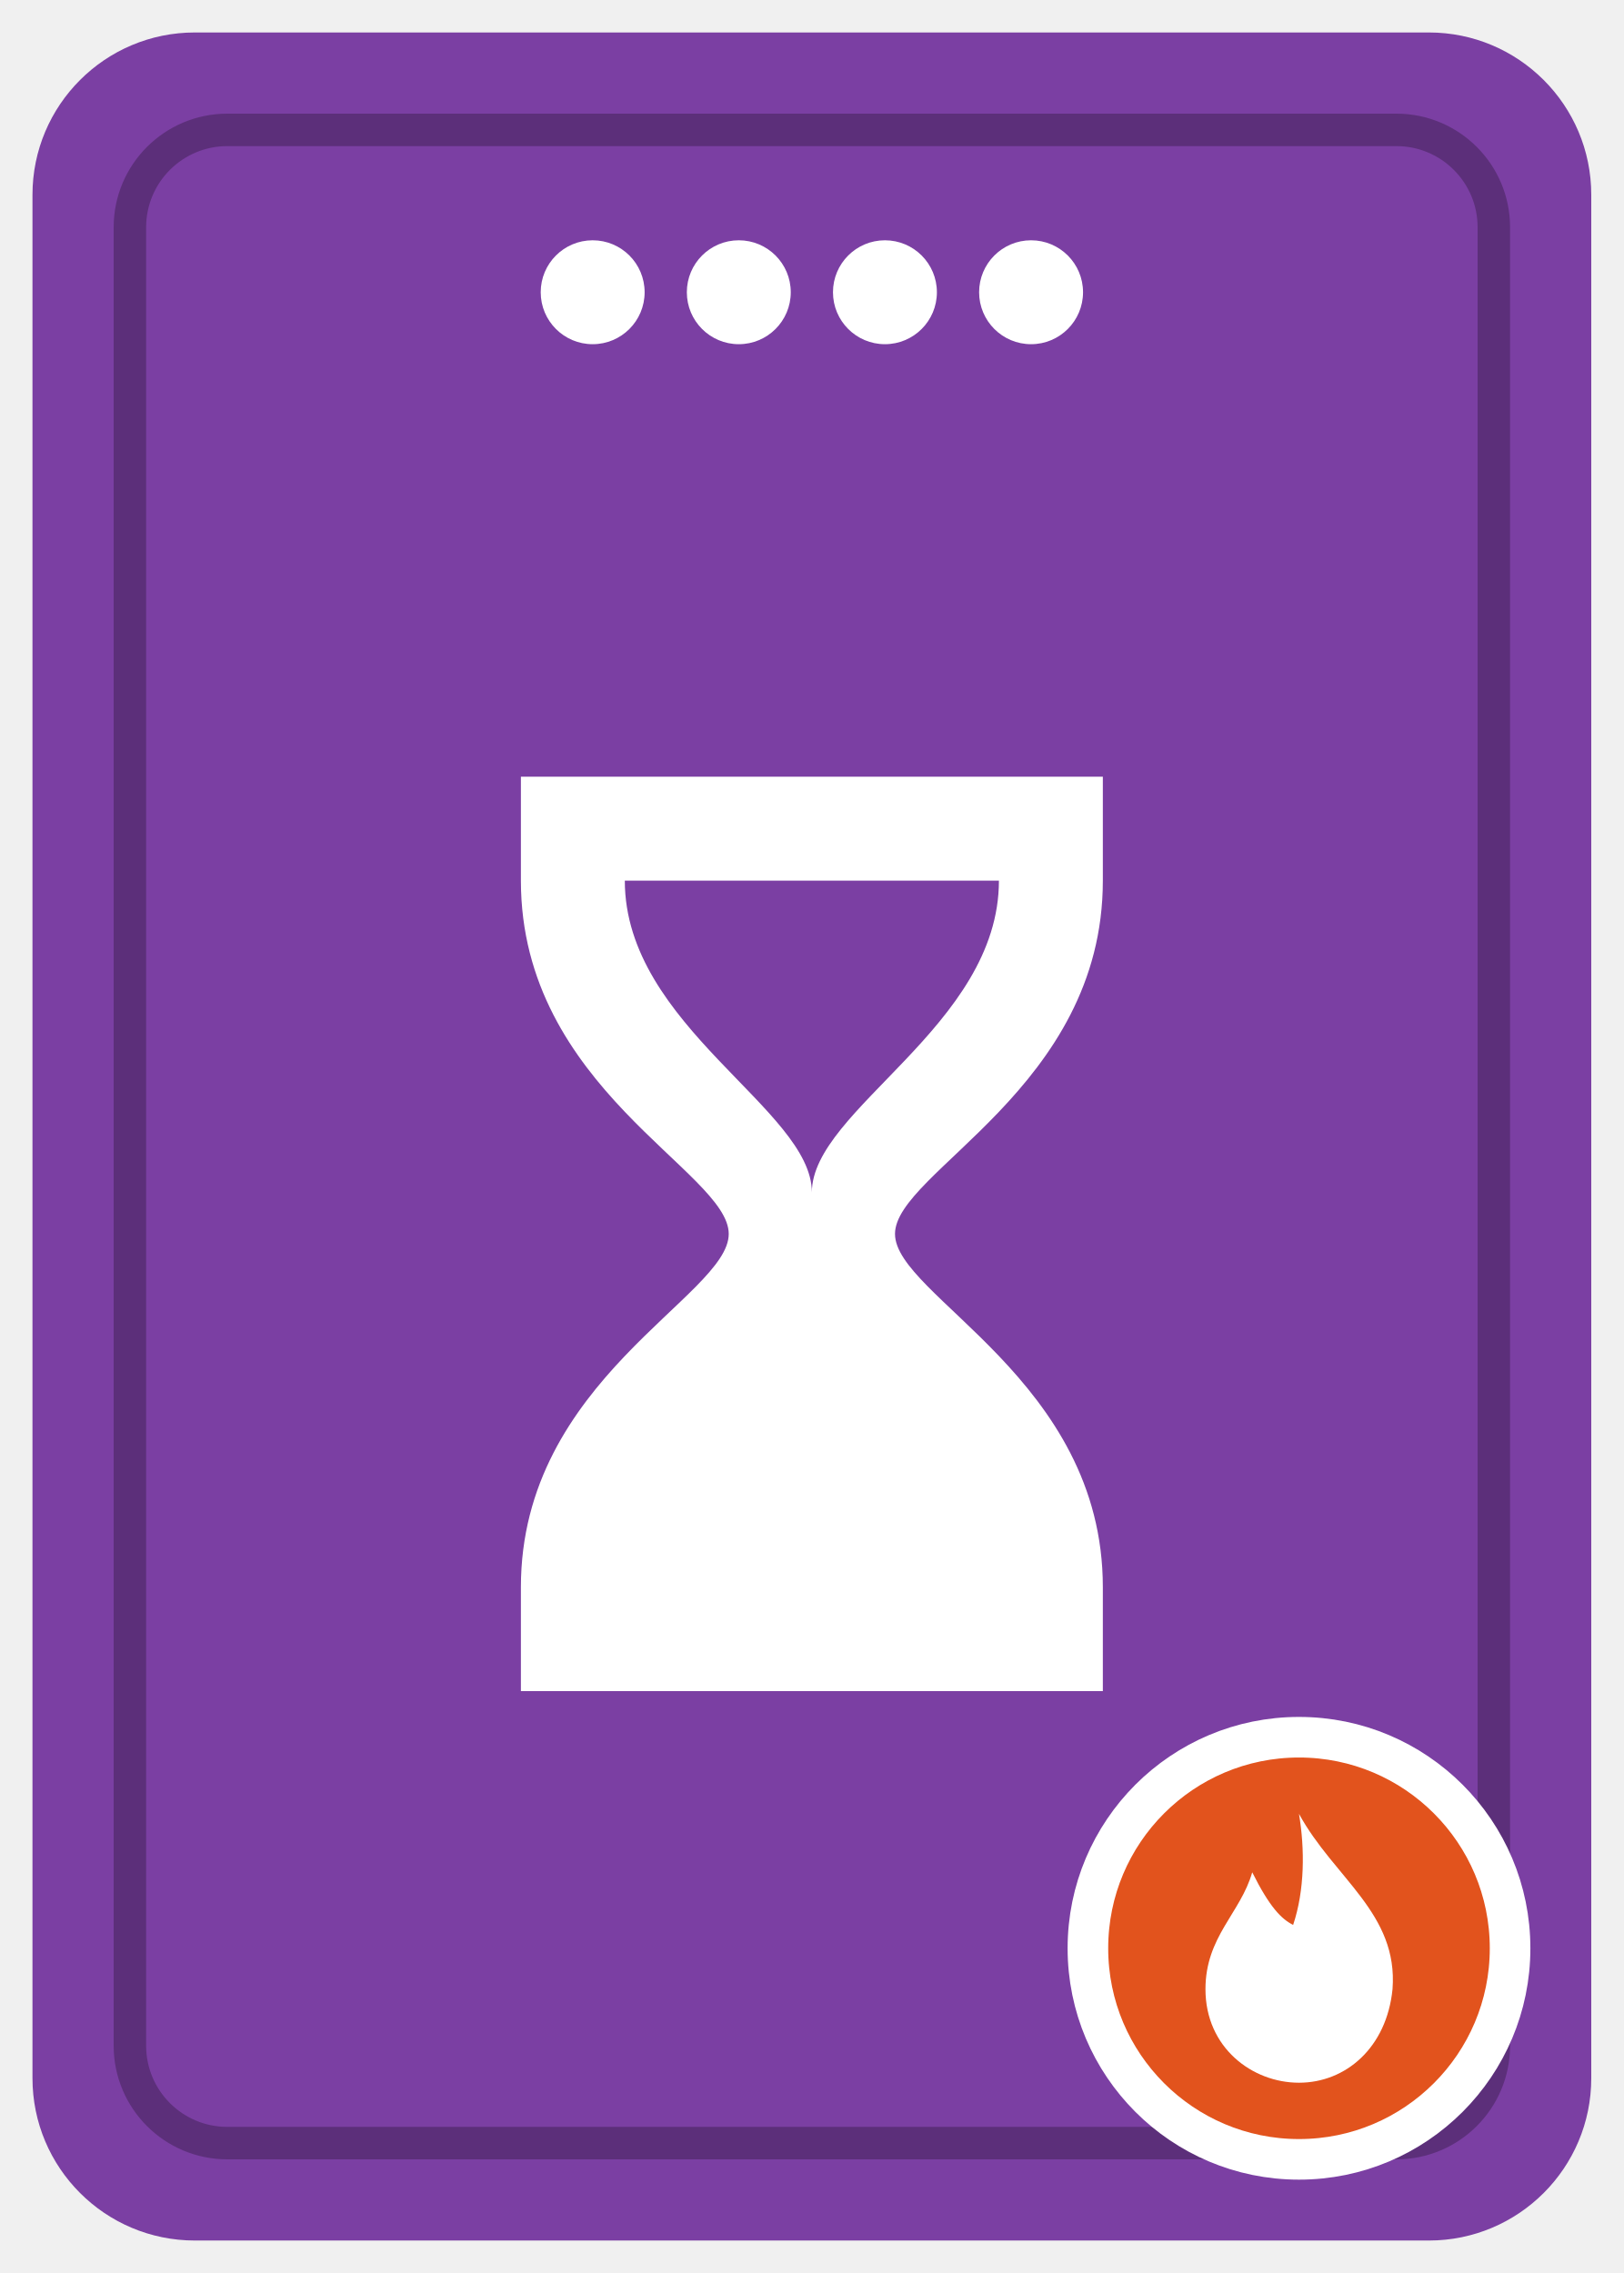
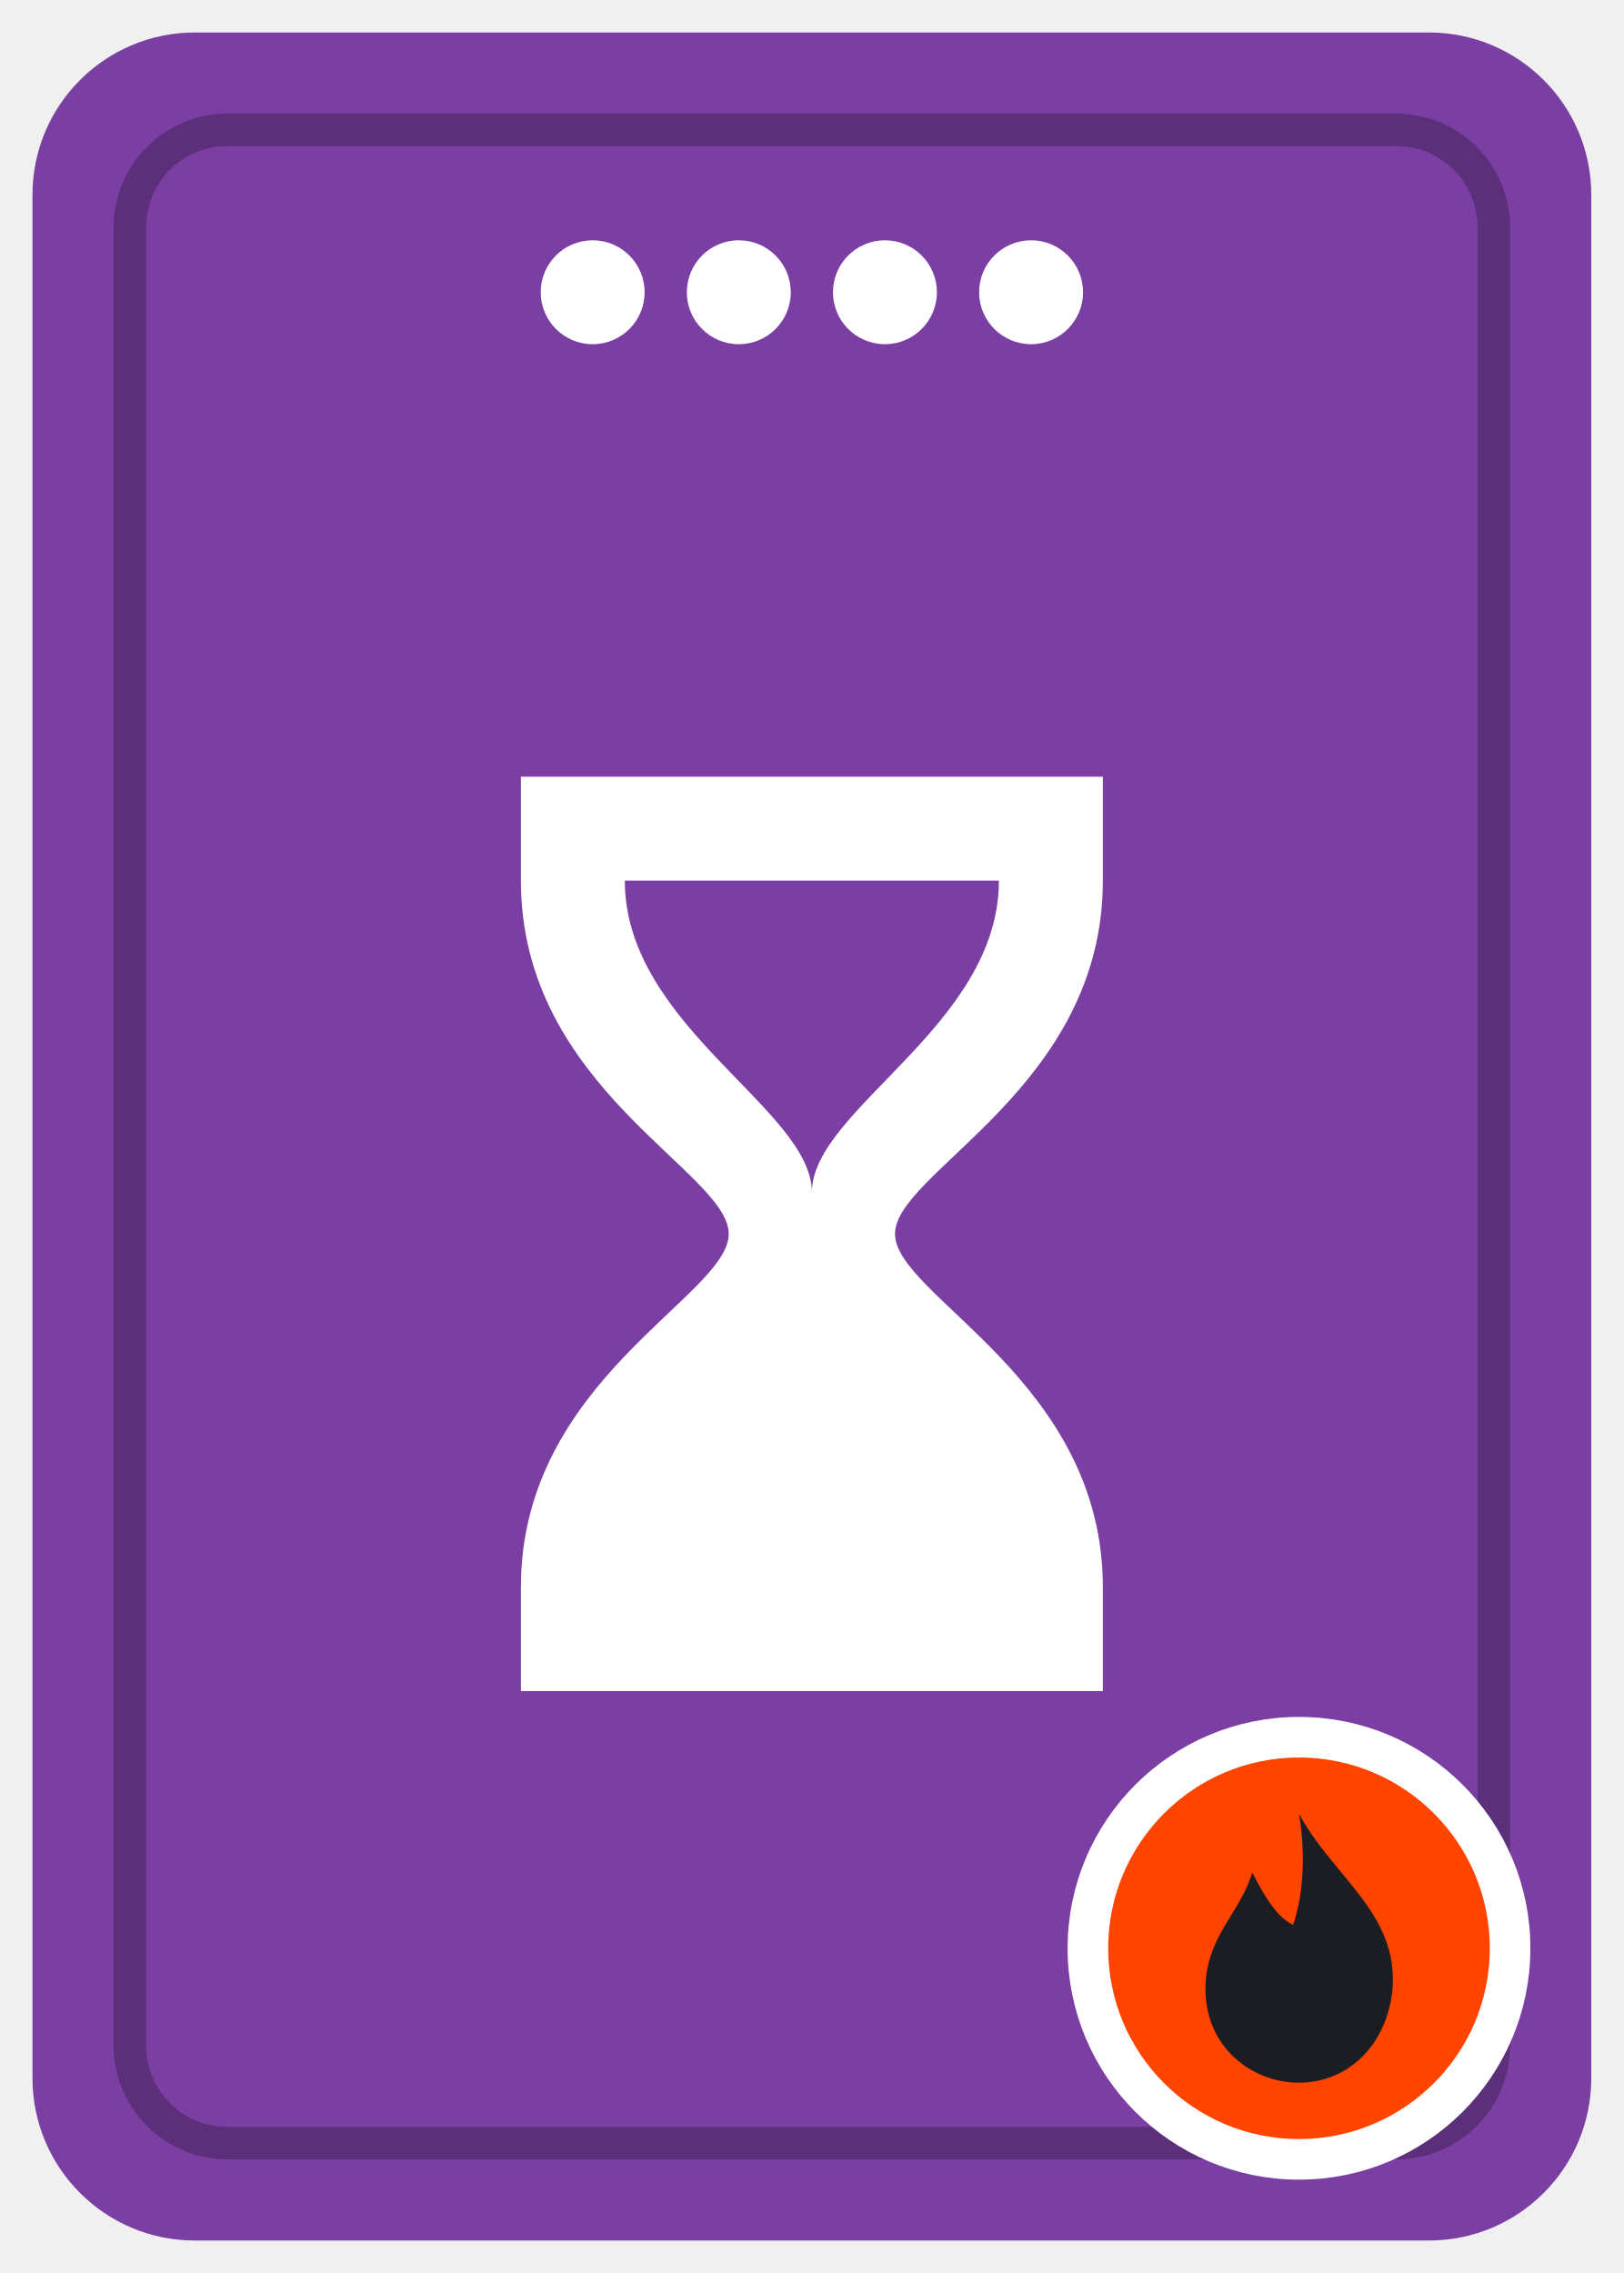
<svg xmlns="http://www.w3.org/2000/svg" viewBox="0 0 100 140">
  <rect x="2" y="2" width="96" height="136" rx="10" fill="#7b3fa3" />
  <rect x="8" y="8" width="84" height="124" rx="6" fill="none" stroke="#000" stroke-opacity=".25" stroke-width="2" />
  <circle cx="36.5" cy="18" r="3.2" fill="#fff" />
  <circle cx="45.5" cy="18" r="3.2" fill="#fff" />
  <circle cx="54.5" cy="18" r="3.2" fill="#fff" />
  <circle cx="63.5" cy="18" r="3.2" fill="#fff" />
  <g transform="translate(18 44) scale(.64)">
    <g fill="#fff" color="#fff">
      <path d="M22 6h56v10c0 20-20 28-20 34s20 14 20 34v10H22V84c0-20 20-28 20-34S22 36 22 16zM32 16c0 14 18 22 18 30 0-8 18-16 18-30z" fill-rule="evenodd" />
    </g>
  </g>
-   <circle cx="80" cy="120" r="13" fill="#e2531d" stroke="#fff" stroke-width="2.5" />
+   <circle cx="80" cy="120" r="13" fill="#ff4400" stroke="#fff" stroke-width="2.5" />
  <g transform="translate(71 111) scale(.18)">
-     <g fill="#fff" color="#fff">
+     <g fill="#1c1d22" color="#1c1d22">
      <path d="M50 4c12 22 34 34 32 60-2 20-16 32-32 32S18 84 18 64c0-18 12-26 16-40 6 12 10 16 14 18 4-12 4-26 2-38z" fill-rule="nonzero" />
    </g>
  </g>
</svg>
